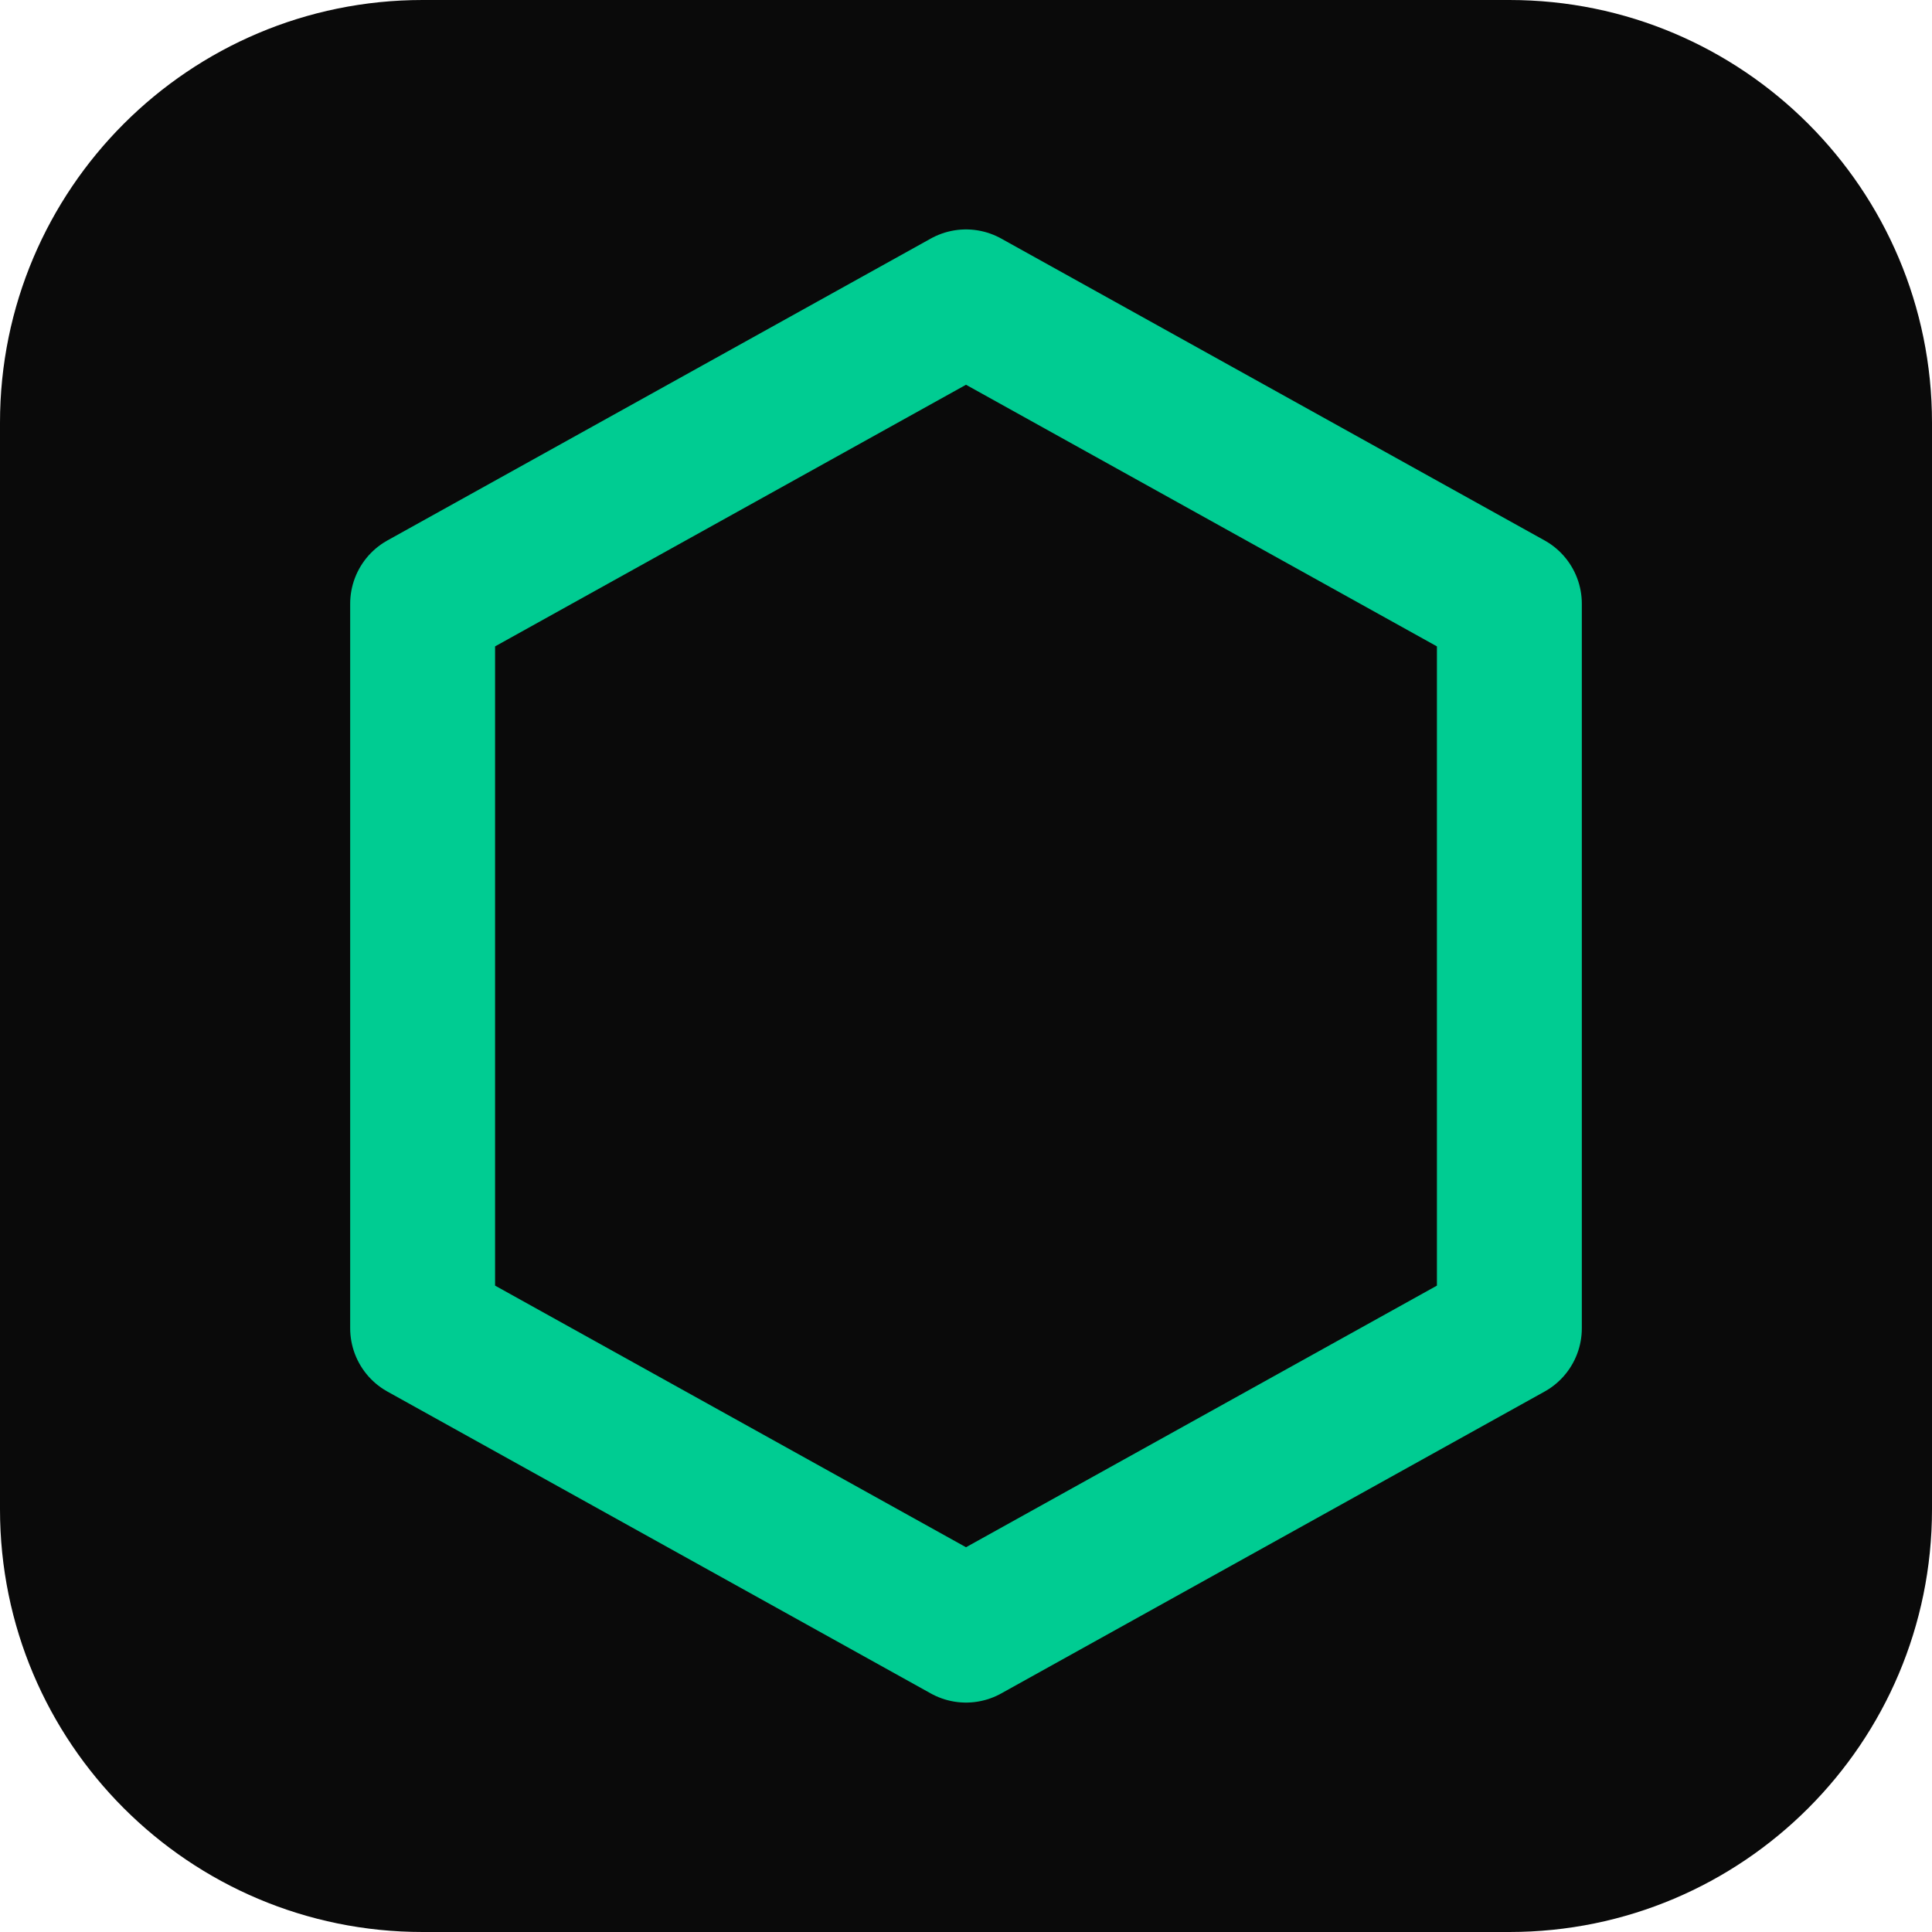
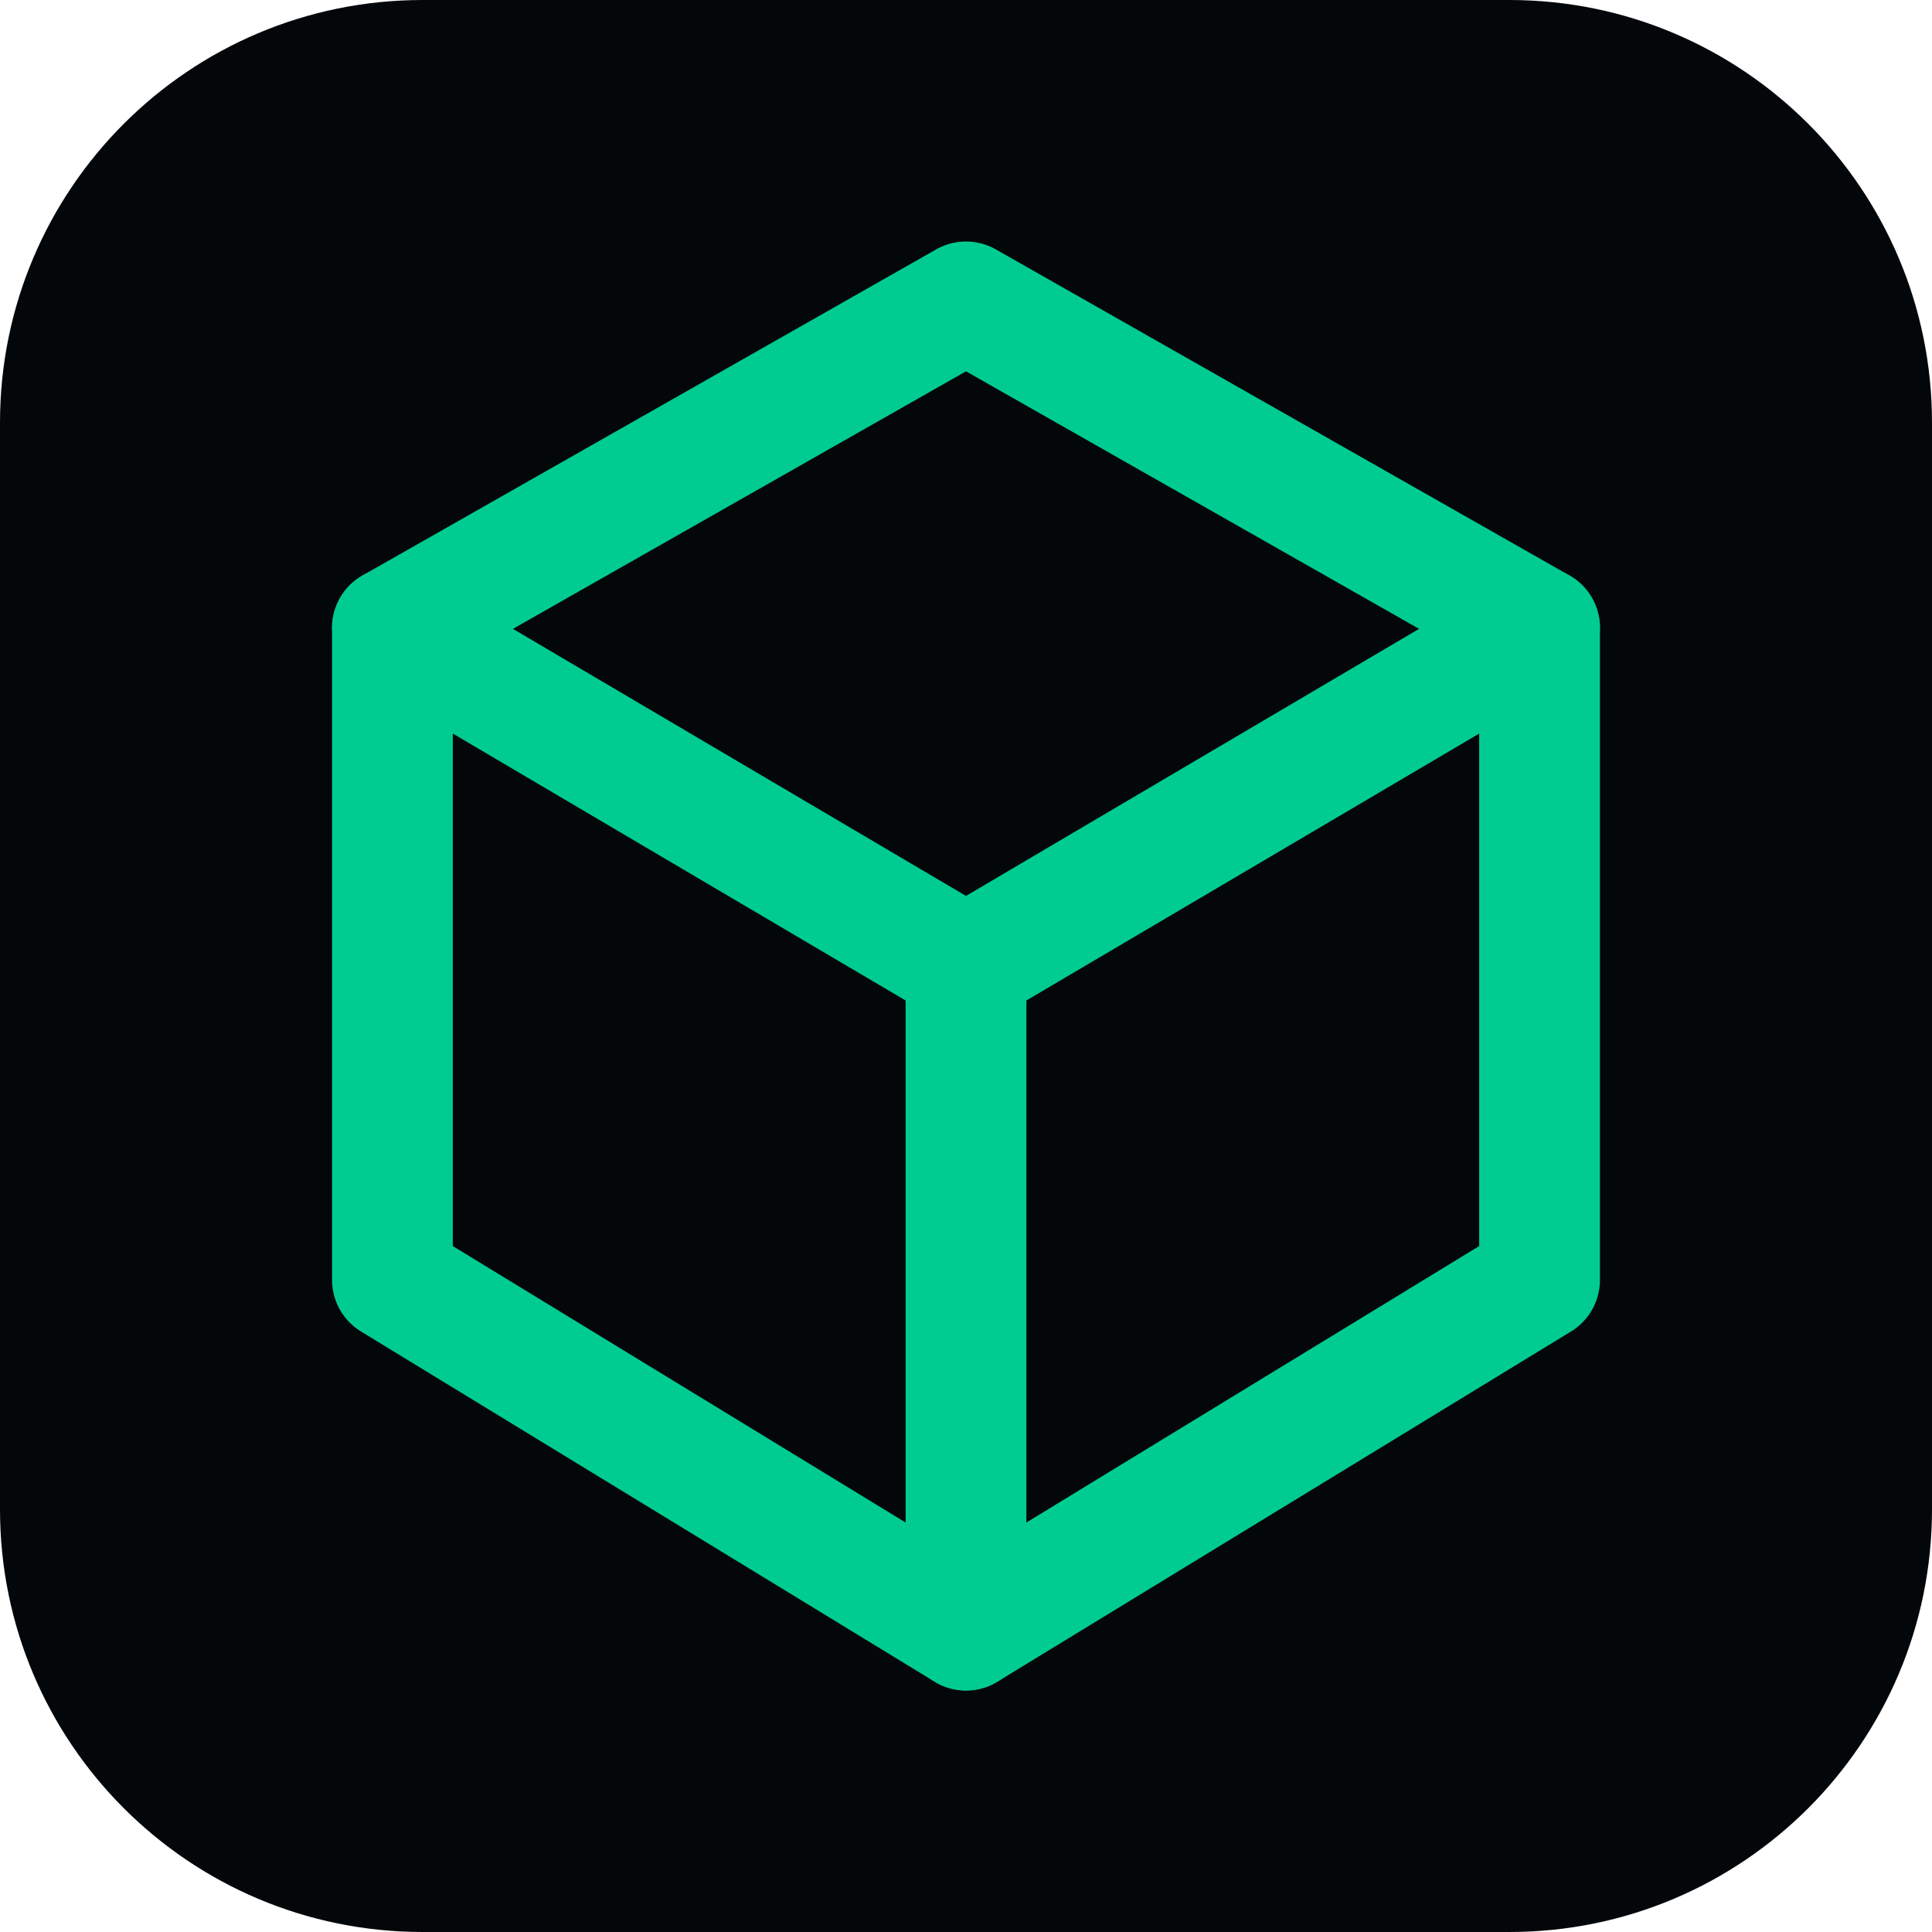
<svg xmlns="http://www.w3.org/2000/svg" viewBox="0 0 32 32">
-   <rect width="32" height="32" rx="7" fill="#0a0a0a" />
-   <path d="M16 5l9 5v12l-9 5-9-5V10z" fill="none" stroke="#00cc92" stroke-width="2.4" stroke-linejoin="round" />
+   <rect width="32" height="32" rx="7" fill="#04070a" />
+   <g fill="none" stroke="#00cc92" stroke-width="2" stroke-linejoin="round" stroke-linecap="round">
+     <path d="M16 5l9.5 5.4v10.8L16 27 6.5 21.2V10.4z" />
+     <path d="M16 16v11M16 16 6.5 10.4M16 16l9.5-5.6" />
+   </g>
</svg>
